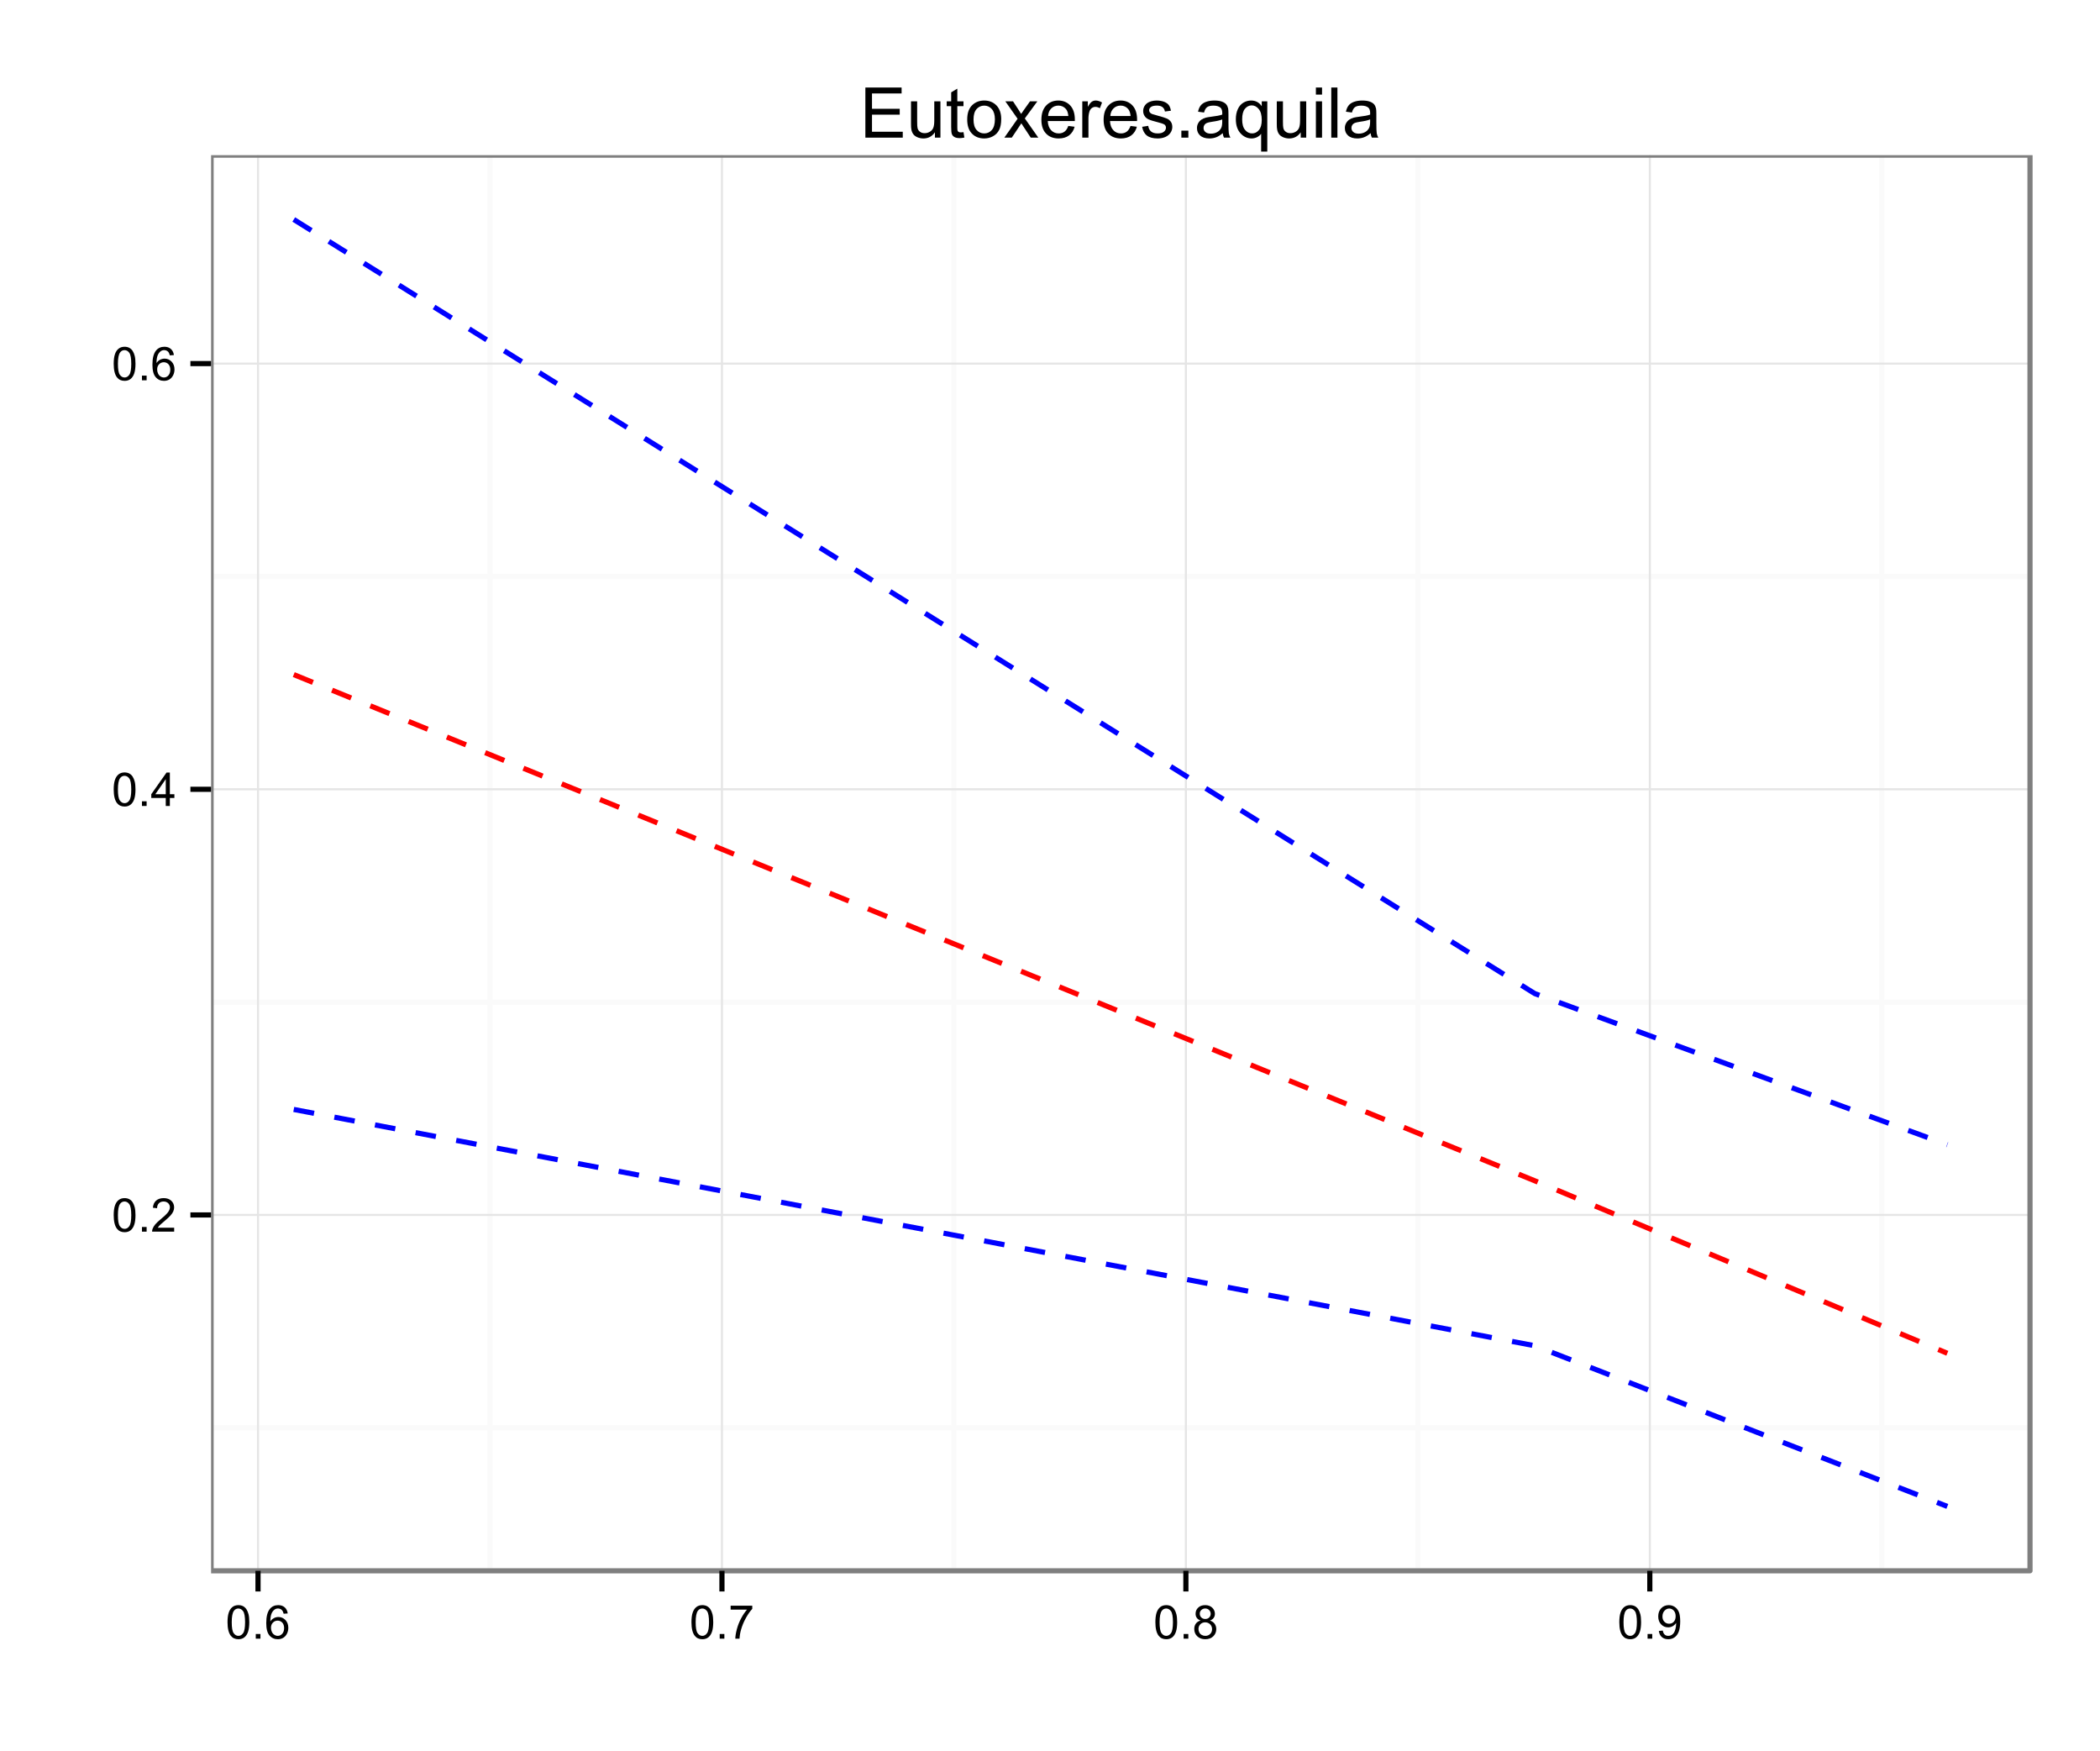
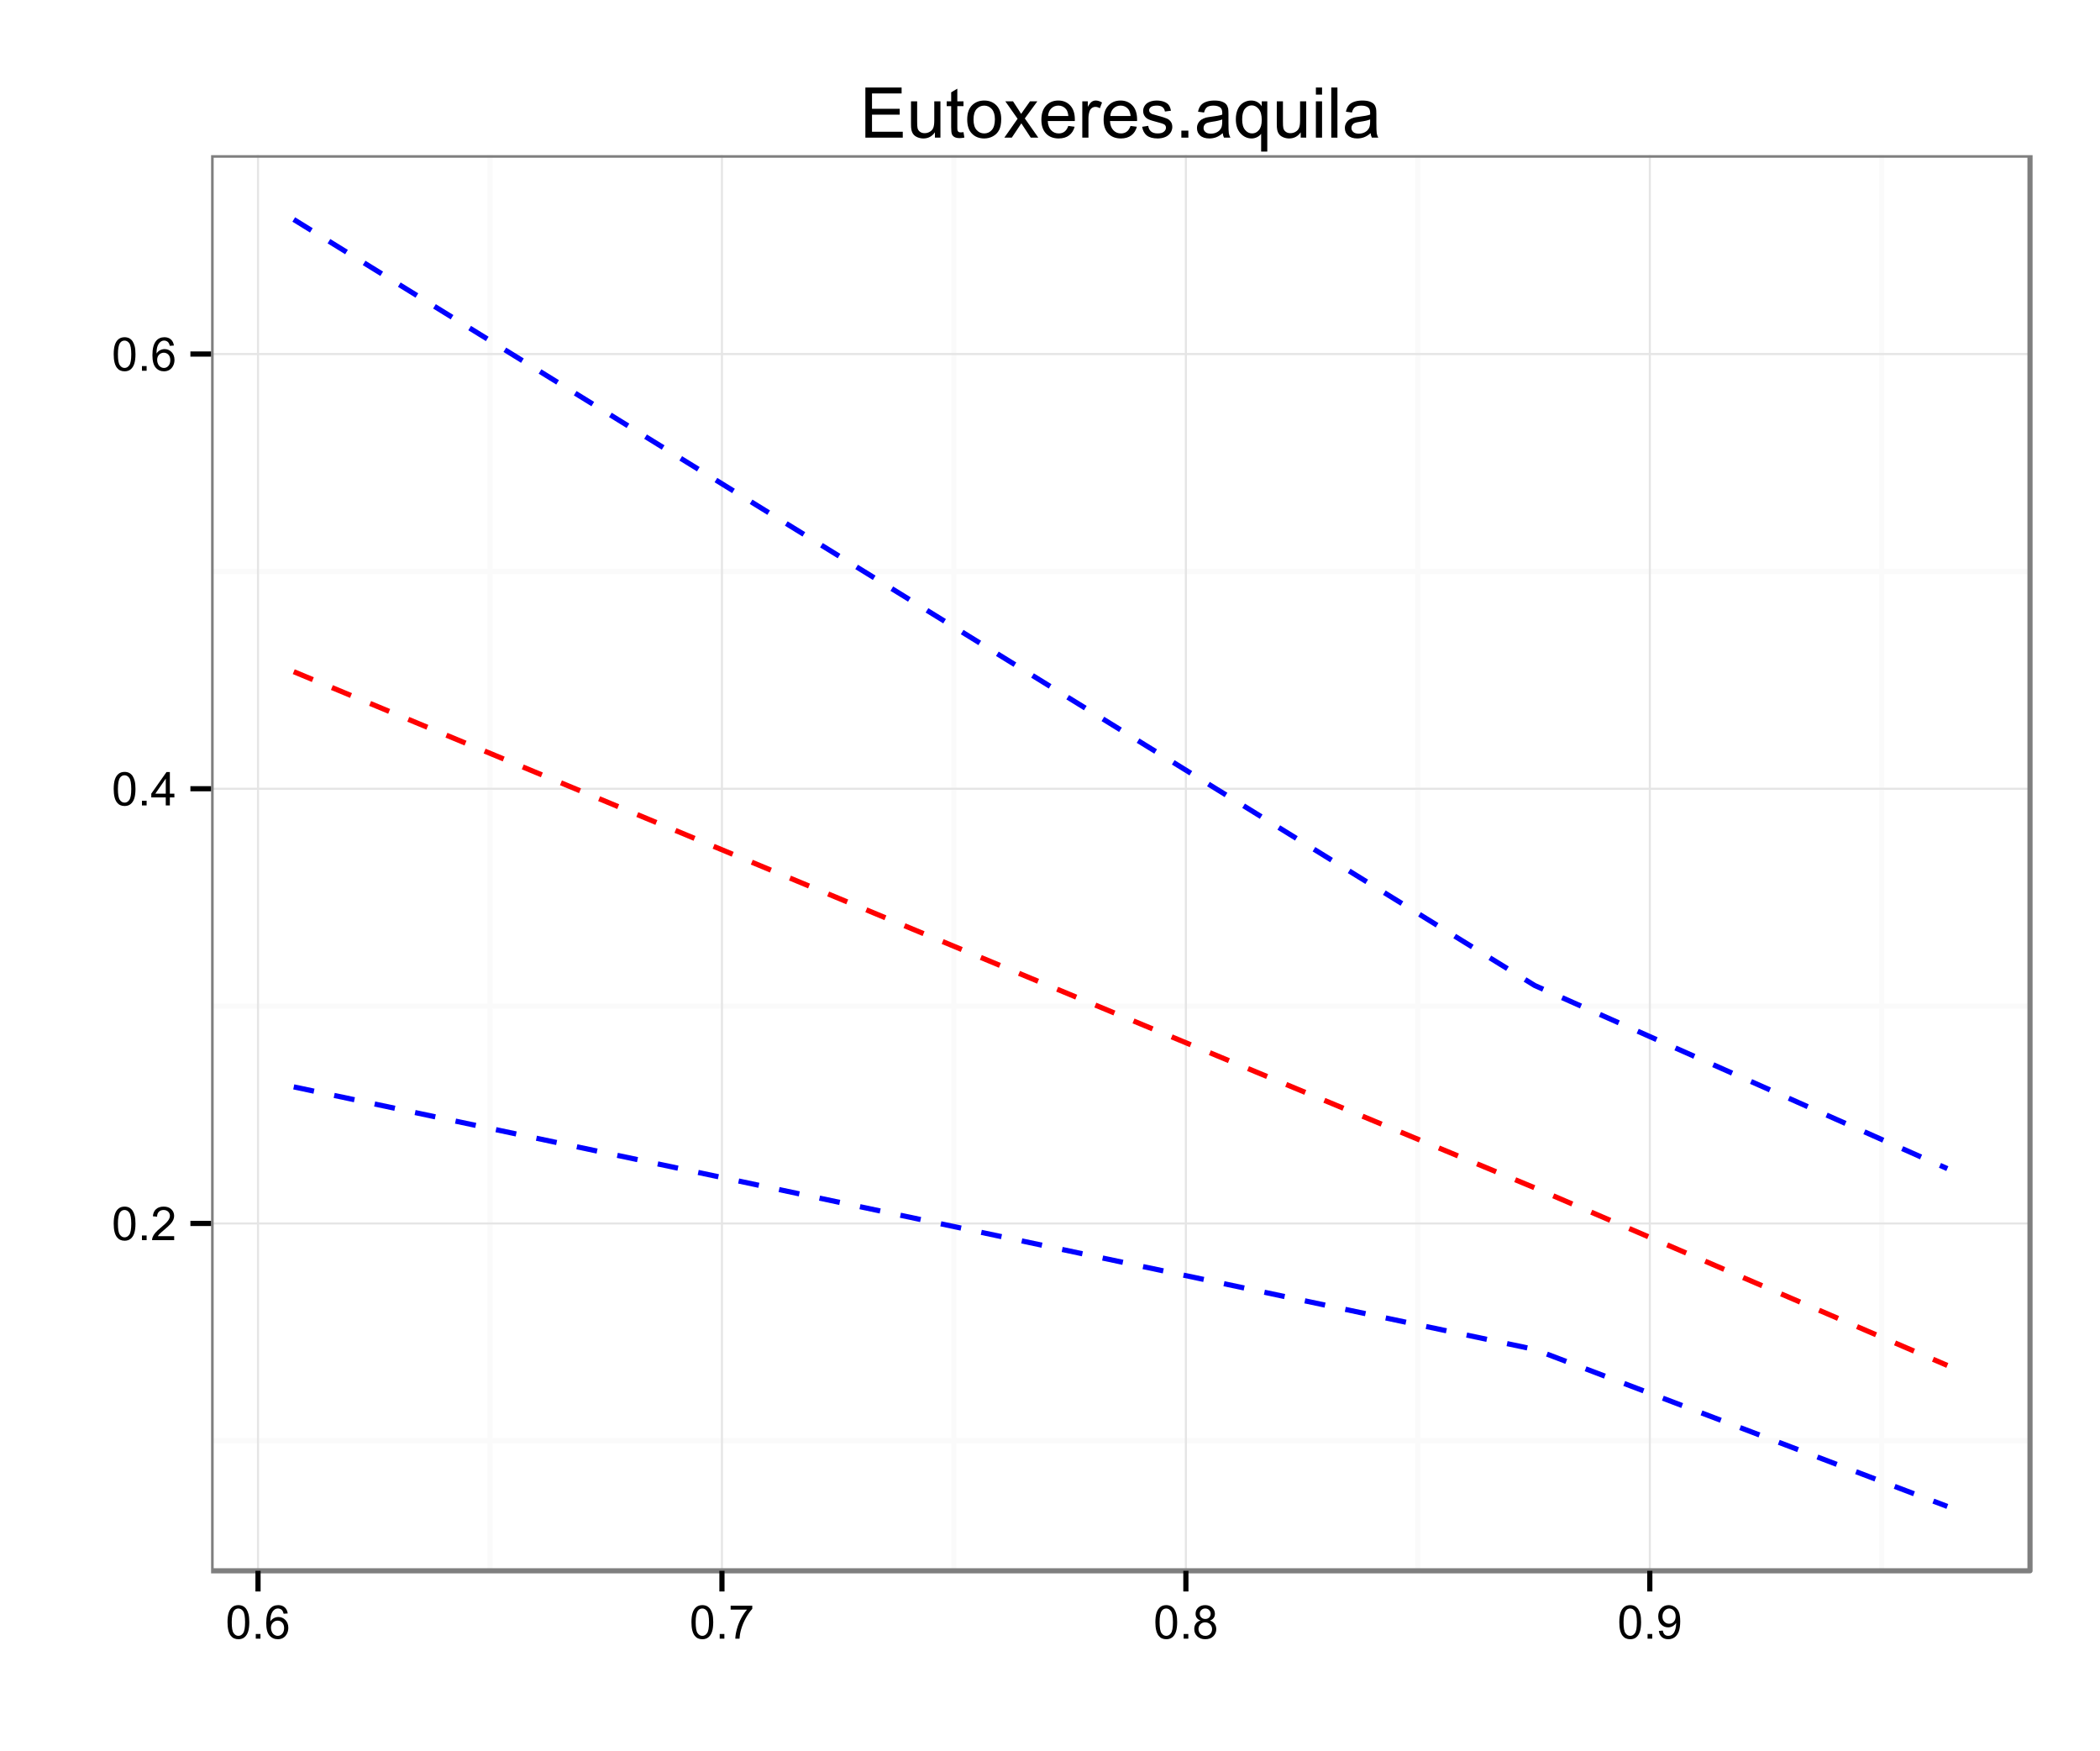
<svg xmlns="http://www.w3.org/2000/svg" xmlns:xlink="http://www.w3.org/1999/xlink" width="432pt" height="360pt" viewBox="0 0 432 360" version="1.1">
  <defs>
    <g>
      <symbol overflow="visible" id="glyph0-0">
        <path style="stroke:none;" d="M 0.398 -3.391 C 0.398 -4.199 0.48 -4.852 0.648 -5.352 C 0.812 -5.844 1.062 -6.227 1.395 -6.496 C 1.723 -6.762 2.137 -6.895 2.641 -6.898 C 3.004 -6.895 3.328 -6.82 3.609 -6.676 C 3.887 -6.523 4.113 -6.312 4.297 -6.035 C 4.477 -5.754 4.621 -5.41 4.723 -5.012 C 4.824 -4.605 4.875 -4.066 4.879 -3.391 C 4.875 -2.582 4.793 -1.93 4.629 -1.438 C 4.465 -0.938 4.215 -0.555 3.887 -0.289 C 3.555 -0.016 3.141 0.117 2.641 0.117 C 1.973 0.117 1.453 -0.117 1.078 -0.594 C 0.625 -1.164 0.398 -2.098 0.398 -3.391 Z M 1.266 -3.391 C 1.266 -2.258 1.395 -1.508 1.66 -1.137 C 1.922 -0.762 2.25 -0.574 2.641 -0.578 C 3.023 -0.574 3.348 -0.762 3.613 -1.141 C 3.875 -1.512 4.008 -2.262 4.012 -3.391 C 4.008 -4.52 3.875 -5.27 3.613 -5.645 C 3.348 -6.012 3.02 -6.199 2.629 -6.203 C 2.238 -6.199 1.93 -6.035 1.703 -5.711 C 1.41 -5.289 1.266 -4.516 1.266 -3.391 Z M 1.266 -3.391 " />
      </symbol>
      <symbol overflow="visible" id="glyph0-1">
        <path style="stroke:none;" d="M 0.871 0 L 0.871 -0.961 L 1.832 -0.961 L 1.832 0 Z M 0.871 0 " />
      </symbol>
      <symbol overflow="visible" id="glyph0-2">
        <path style="stroke:none;" d="M 4.832 -0.812 L 4.832 0 L 0.289 0 C 0.281 -0.203 0.316 -0.398 0.391 -0.586 C 0.504 -0.895 0.688 -1.199 0.945 -1.5 C 1.195 -1.797 1.562 -2.141 2.047 -2.539 C 2.789 -3.148 3.297 -3.637 3.562 -3.996 C 3.824 -4.352 3.953 -4.688 3.957 -5.012 C 3.953 -5.34 3.836 -5.621 3.598 -5.855 C 3.355 -6.082 3.043 -6.199 2.664 -6.203 C 2.254 -6.199 1.93 -6.078 1.688 -5.836 C 1.441 -5.59 1.316 -5.25 1.316 -4.824 L 0.449 -4.914 C 0.508 -5.559 0.73 -6.051 1.121 -6.391 C 1.504 -6.727 2.023 -6.895 2.68 -6.898 C 3.336 -6.895 3.859 -6.715 4.246 -6.352 C 4.629 -5.984 4.82 -5.531 4.824 -4.992 C 4.82 -4.715 4.766 -4.441 4.652 -4.18 C 4.539 -3.91 4.352 -3.633 4.094 -3.34 C 3.832 -3.047 3.398 -2.645 2.793 -2.133 C 2.285 -1.707 1.961 -1.418 1.816 -1.266 C 1.672 -1.113 1.551 -0.961 1.461 -0.812 Z M 4.832 -0.812 " />
      </symbol>
      <symbol overflow="visible" id="glyph0-3">
        <path style="stroke:none;" d="M 3.102 0 L 3.102 -1.645 L 0.121 -1.645 L 0.121 -2.418 L 3.258 -6.871 L 3.945 -6.871 L 3.945 -2.418 L 4.875 -2.418 L 4.875 -1.645 L 3.945 -1.645 L 3.945 0 Z M 3.102 -2.418 L 3.102 -5.516 L 0.953 -2.418 Z M 3.102 -2.418 " />
      </symbol>
      <symbol overflow="visible" id="glyph0-4">
        <path style="stroke:none;" d="M 4.777 -5.188 L 3.938 -5.125 C 3.859 -5.453 3.75 -5.691 3.617 -5.844 C 3.387 -6.082 3.105 -6.203 2.773 -6.207 C 2.5 -6.203 2.266 -6.129 2.066 -5.98 C 1.797 -5.785 1.586 -5.504 1.438 -5.133 C 1.281 -4.758 1.203 -4.227 1.199 -3.543 C 1.398 -3.852 1.648 -4.082 1.945 -4.23 C 2.238 -4.379 2.543 -4.453 2.867 -4.457 C 3.426 -4.453 3.906 -4.246 4.305 -3.836 C 4.699 -3.418 4.898 -2.883 4.898 -2.23 C 4.898 -1.797 4.805 -1.395 4.617 -1.027 C 4.43 -0.652 4.172 -0.371 3.852 -0.176 C 3.523 0.02 3.156 0.117 2.746 0.117 C 2.039 0.117 1.465 -0.141 1.023 -0.656 C 0.578 -1.172 0.355 -2.023 0.359 -3.215 C 0.355 -4.539 0.602 -5.504 1.098 -6.113 C 1.52 -6.633 2.098 -6.895 2.828 -6.898 C 3.363 -6.895 3.805 -6.746 4.152 -6.445 C 4.496 -6.141 4.703 -5.719 4.777 -5.188 Z M 1.332 -2.227 C 1.328 -1.934 1.391 -1.652 1.516 -1.391 C 1.637 -1.121 1.809 -0.922 2.035 -0.785 C 2.254 -0.645 2.488 -0.574 2.734 -0.578 C 3.086 -0.574 3.391 -0.719 3.648 -1.008 C 3.902 -1.293 4.031 -1.684 4.035 -2.18 C 4.031 -2.652 3.906 -3.023 3.656 -3.301 C 3.402 -3.57 3.082 -3.707 2.699 -3.711 C 2.316 -3.707 1.992 -3.57 1.73 -3.301 C 1.461 -3.023 1.328 -2.668 1.332 -2.227 Z M 1.332 -2.227 " />
      </symbol>
      <symbol overflow="visible" id="glyph0-5">
        <path style="stroke:none;" d="M 0.453 -5.973 L 0.453 -6.781 L 4.902 -6.781 L 4.902 -6.125 C 4.461 -5.656 4.027 -5.039 3.602 -4.27 C 3.168 -3.496 2.836 -2.703 2.605 -1.891 C 2.434 -1.312 2.324 -0.684 2.281 0 L 1.414 0 C 1.422 -0.539 1.531 -1.191 1.734 -1.961 C 1.938 -2.723 2.227 -3.461 2.609 -4.176 C 2.984 -4.883 3.391 -5.48 3.82 -5.973 Z M 0.453 -5.973 " />
      </symbol>
      <symbol overflow="visible" id="glyph0-6">
        <path style="stroke:none;" d="M 1.695 -3.727 C 1.344 -3.852 1.086 -4.031 0.918 -4.273 C 0.746 -4.508 0.66 -4.793 0.664 -5.129 C 0.66 -5.625 0.84 -6.047 1.203 -6.387 C 1.559 -6.727 2.039 -6.895 2.641 -6.898 C 3.238 -6.895 3.719 -6.723 4.086 -6.375 C 4.449 -6.027 4.633 -5.602 4.637 -5.105 C 4.633 -4.781 4.551 -4.504 4.383 -4.27 C 4.215 -4.031 3.961 -3.852 3.625 -3.727 C 4.043 -3.586 4.363 -3.363 4.586 -3.059 C 4.805 -2.754 4.914 -2.387 4.918 -1.965 C 4.914 -1.371 4.707 -0.879 4.293 -0.48 C 3.875 -0.082 3.328 0.117 2.652 0.117 C 1.973 0.117 1.426 -0.082 1.012 -0.484 C 0.594 -0.883 0.387 -1.383 0.391 -1.988 C 0.387 -2.43 0.5 -2.805 0.73 -3.109 C 0.953 -3.41 1.273 -3.617 1.695 -3.727 Z M 1.527 -5.156 C 1.523 -4.828 1.629 -4.562 1.84 -4.359 C 2.051 -4.152 2.32 -4.047 2.656 -4.051 C 2.977 -4.047 3.246 -4.148 3.457 -4.355 C 3.664 -4.559 3.766 -4.812 3.77 -5.109 C 3.766 -5.418 3.66 -5.676 3.445 -5.891 C 3.23 -6.098 2.965 -6.203 2.648 -6.207 C 2.324 -6.203 2.055 -6.102 1.844 -5.895 C 1.629 -5.688 1.523 -5.441 1.527 -5.156 Z M 1.258 -1.984 C 1.254 -1.738 1.309 -1.504 1.426 -1.281 C 1.535 -1.055 1.707 -0.883 1.934 -0.762 C 2.16 -0.637 2.402 -0.574 2.664 -0.578 C 3.062 -0.574 3.395 -0.703 3.66 -0.965 C 3.922 -1.223 4.055 -1.551 4.055 -1.953 C 4.055 -2.355 3.918 -2.691 3.648 -2.961 C 3.375 -3.223 3.035 -3.355 2.633 -3.359 C 2.234 -3.355 1.906 -3.227 1.648 -2.965 C 1.383 -2.703 1.254 -2.375 1.258 -1.984 Z M 1.258 -1.984 " />
      </symbol>
      <symbol overflow="visible" id="glyph0-7">
        <path style="stroke:none;" d="M 0.523 -1.59 L 1.336 -1.664 C 1.402 -1.281 1.531 -1.004 1.727 -0.836 C 1.918 -0.66 2.168 -0.574 2.477 -0.578 C 2.73 -0.574 2.957 -0.633 3.156 -0.754 C 3.348 -0.871 3.508 -1.031 3.637 -1.23 C 3.758 -1.426 3.863 -1.691 3.949 -2.031 C 4.035 -2.367 4.078 -2.711 4.078 -3.066 C 4.078 -3.098 4.074 -3.156 4.074 -3.234 C 3.902 -2.965 3.672 -2.746 3.383 -2.578 C 3.086 -2.41 2.77 -2.324 2.434 -2.328 C 1.859 -2.324 1.379 -2.531 0.988 -2.945 C 0.594 -3.355 0.398 -3.898 0.398 -4.578 C 0.398 -5.273 0.602 -5.836 1.016 -6.262 C 1.422 -6.684 1.938 -6.895 2.559 -6.898 C 3.004 -6.895 3.414 -6.777 3.785 -6.539 C 4.152 -6.297 4.434 -5.953 4.629 -5.512 C 4.82 -5.062 4.914 -4.418 4.918 -3.578 C 4.914 -2.695 4.82 -1.996 4.629 -1.477 C 4.438 -0.957 4.152 -0.559 3.777 -0.289 C 3.398 -0.016 2.957 0.117 2.457 0.117 C 1.914 0.117 1.477 -0.031 1.137 -0.328 C 0.797 -0.625 0.59 -1.043 0.523 -1.59 Z M 3.98 -4.621 C 3.977 -5.102 3.848 -5.484 3.594 -5.773 C 3.332 -6.055 3.023 -6.199 2.664 -6.203 C 2.285 -6.199 1.957 -6.047 1.684 -5.742 C 1.402 -5.434 1.266 -5.035 1.266 -4.551 C 1.266 -4.109 1.395 -3.754 1.66 -3.484 C 1.922 -3.207 2.25 -3.07 2.641 -3.074 C 3.027 -3.07 3.348 -3.207 3.602 -3.484 C 3.852 -3.754 3.977 -4.133 3.98 -4.621 Z M 3.98 -4.621 " />
      </symbol>
      <symbol overflow="visible" id="glyph1-0">
        <path style="stroke:none;" d="M 1.141 0 L 1.141 -10.309 L 8.594 -10.309 L 8.594 -9.09 L 2.504 -9.09 L 2.504 -5.934 L 8.207 -5.934 L 8.207 -4.727 L 2.504 -4.727 L 2.504 -1.215 L 8.832 -1.215 L 8.832 0 Z M 1.141 0 " />
      </symbol>
      <symbol overflow="visible" id="glyph1-1">
        <path style="stroke:none;" d="M 5.844 0 L 5.844 -1.098 C 5.258 -0.254 4.469 0.164 3.473 0.168 C 3.031 0.164 2.621 0.082 2.238 -0.082 C 1.855 -0.25 1.57 -0.461 1.387 -0.719 C 1.199 -0.973 1.07 -1.285 1 -1.66 C 0.945 -1.902 0.918 -2.297 0.922 -2.84 L 0.922 -7.469 L 2.188 -7.469 L 2.188 -3.324 C 2.184 -2.66 2.211 -2.215 2.266 -1.988 C 2.34 -1.652 2.508 -1.395 2.77 -1.207 C 3.023 -1.016 3.344 -0.918 3.727 -0.922 C 4.105 -0.918 4.461 -1.016 4.793 -1.211 C 5.125 -1.402 5.359 -1.668 5.5 -2.008 C 5.637 -2.34 5.707 -2.824 5.711 -3.465 L 5.711 -7.469 L 6.977 -7.469 L 6.977 0 Z M 5.844 0 " />
      </symbol>
      <symbol overflow="visible" id="glyph1-2">
        <path style="stroke:none;" d="M 3.711 -1.133 L 3.895 -0.016 C 3.535 0.059 3.215 0.094 2.938 0.098 C 2.477 0.094 2.121 0.023 1.871 -0.117 C 1.613 -0.262 1.438 -0.453 1.336 -0.691 C 1.23 -0.926 1.176 -1.422 1.18 -2.188 L 1.18 -6.484 L 0.254 -6.484 L 0.254 -7.469 L 1.18 -7.469 L 1.18 -9.316 L 2.441 -10.074 L 2.441 -7.469 L 3.711 -7.469 L 3.711 -6.484 L 2.441 -6.484 L 2.441 -2.117 C 2.438 -1.75 2.461 -1.52 2.508 -1.418 C 2.551 -1.316 2.621 -1.234 2.723 -1.172 C 2.82 -1.109 2.965 -1.078 3.156 -1.082 C 3.293 -1.078 3.477 -1.094 3.711 -1.133 Z M 3.711 -1.133 " />
      </symbol>
      <symbol overflow="visible" id="glyph1-3">
        <path style="stroke:none;" d="M 0.477 -3.734 C 0.473 -5.113 0.859 -6.137 1.633 -6.805 C 2.27 -7.355 3.051 -7.633 3.98 -7.637 C 5.004 -7.633 5.844 -7.297 6.496 -6.625 C 7.145 -5.949 7.469 -5.02 7.473 -3.84 C 7.469 -2.875 7.324 -2.121 7.039 -1.57 C 6.75 -1.02 6.332 -0.59 5.781 -0.289 C 5.23 0.016 4.629 0.164 3.98 0.168 C 2.93 0.164 2.086 -0.168 1.441 -0.836 C 0.797 -1.504 0.473 -2.469 0.477 -3.734 Z M 1.777 -3.734 C 1.773 -2.773 1.984 -2.059 2.402 -1.586 C 2.82 -1.105 3.344 -0.867 3.98 -0.871 C 4.605 -0.867 5.129 -1.105 5.547 -1.586 C 5.961 -2.062 6.168 -2.793 6.172 -3.777 C 6.168 -4.695 5.961 -5.395 5.543 -5.875 C 5.121 -6.348 4.598 -6.586 3.98 -6.59 C 3.344 -6.586 2.82 -6.348 2.402 -5.879 C 1.984 -5.402 1.773 -4.688 1.777 -3.734 Z M 1.777 -3.734 " />
      </symbol>
      <symbol overflow="visible" id="glyph1-4">
        <path style="stroke:none;" d="M 0.105 0 L 2.832 -3.883 L 0.309 -7.469 L 1.891 -7.469 L 3.039 -5.715 C 3.25 -5.379 3.422 -5.102 3.559 -4.879 C 3.762 -5.188 3.953 -5.461 4.129 -5.703 L 5.387 -7.469 L 6.898 -7.469 L 4.316 -3.953 L 7.094 0 L 5.539 0 L 4.008 -2.32 L 3.602 -2.945 L 1.637 0 Z M 0.105 0 " />
      </symbol>
      <symbol overflow="visible" id="glyph1-5">
        <path style="stroke:none;" d="M 6.062 -2.406 L 7.367 -2.242 C 7.156 -1.477 6.777 -0.883 6.223 -0.465 C 5.664 -0.043 4.949 0.164 4.086 0.168 C 2.988 0.164 2.121 -0.168 1.484 -0.84 C 0.844 -1.508 0.527 -2.453 0.527 -3.672 C 0.527 -4.926 0.848 -5.898 1.496 -6.594 C 2.141 -7.285 2.98 -7.633 4.016 -7.637 C 5.008 -7.633 5.824 -7.293 6.461 -6.617 C 7.09 -5.934 7.406 -4.977 7.41 -3.746 C 7.406 -3.668 7.402 -3.559 7.402 -3.41 L 1.836 -3.41 C 1.879 -2.59 2.113 -1.961 2.531 -1.523 C 2.945 -1.086 3.465 -0.867 4.094 -0.871 C 4.555 -0.867 4.949 -0.988 5.281 -1.234 C 5.605 -1.477 5.867 -1.867 6.062 -2.406 Z M 1.906 -4.449 L 6.074 -4.449 C 6.016 -5.074 5.855 -5.547 5.598 -5.863 C 5.191 -6.348 4.668 -6.59 4.027 -6.594 C 3.441 -6.59 2.953 -6.398 2.562 -6.012 C 2.164 -5.621 1.945 -5.098 1.906 -4.449 Z M 1.906 -4.449 " />
      </symbol>
      <symbol overflow="visible" id="glyph1-6">
        <path style="stroke:none;" d="M 0.934 0 L 0.934 -7.469 L 2.074 -7.469 L 2.074 -6.336 C 2.363 -6.859 2.629 -7.211 2.879 -7.383 C 3.121 -7.551 3.395 -7.633 3.691 -7.637 C 4.117 -7.633 4.551 -7.496 4.992 -7.227 L 4.555 -6.055 C 4.242 -6.234 3.934 -6.328 3.629 -6.328 C 3.348 -6.328 3.102 -6.242 2.883 -6.078 C 2.66 -5.906 2.5 -5.676 2.41 -5.387 C 2.266 -4.934 2.195 -4.441 2.199 -3.91 L 2.199 0 Z M 0.934 0 " />
      </symbol>
      <symbol overflow="visible" id="glyph1-7">
        <path style="stroke:none;" d="M 0.441 -2.23 L 1.695 -2.426 C 1.762 -1.922 1.957 -1.535 2.281 -1.27 C 2.598 -1 3.047 -0.867 3.629 -0.871 C 4.207 -0.867 4.641 -0.984 4.922 -1.227 C 5.203 -1.461 5.344 -1.738 5.344 -2.059 C 5.344 -2.34 5.219 -2.566 4.973 -2.734 C 4.797 -2.844 4.363 -2.988 3.676 -3.164 C 2.746 -3.398 2.105 -3.598 1.746 -3.77 C 1.387 -3.938 1.113 -4.176 0.93 -4.48 C 0.742 -4.781 0.648 -5.117 0.652 -5.484 C 0.648 -5.816 0.727 -6.125 0.879 -6.41 C 1.031 -6.691 1.238 -6.926 1.504 -7.117 C 1.699 -7.258 1.969 -7.379 2.309 -7.484 C 2.648 -7.582 3.012 -7.633 3.402 -7.637 C 3.984 -7.633 4.5 -7.551 4.945 -7.383 C 5.387 -7.211 5.711 -6.98 5.926 -6.695 C 6.133 -6.406 6.281 -6.02 6.363 -5.539 L 5.125 -5.371 C 5.066 -5.754 4.902 -6.055 4.637 -6.27 C 4.363 -6.484 3.984 -6.59 3.496 -6.594 C 2.91 -6.59 2.496 -6.496 2.25 -6.305 C 2 -6.113 1.875 -5.887 1.879 -5.633 C 1.875 -5.465 1.926 -5.316 2.031 -5.188 C 2.133 -5.047 2.293 -4.938 2.516 -4.852 C 2.641 -4.805 3.016 -4.695 3.637 -4.527 C 4.527 -4.285 5.152 -4.09 5.508 -3.938 C 5.859 -3.785 6.137 -3.562 6.34 -3.273 C 6.543 -2.98 6.645 -2.621 6.645 -2.195 C 6.645 -1.77 6.52 -1.371 6.273 -1 C 6.027 -0.625 5.672 -0.336 5.211 -0.137 C 4.742 0.066 4.219 0.164 3.637 0.168 C 2.664 0.164 1.922 -0.035 1.414 -0.434 C 0.902 -0.836 0.578 -1.434 0.441 -2.23 Z M 0.441 -2.23 " />
      </symbol>
      <symbol overflow="visible" id="glyph1-8">
        <path style="stroke:none;" d="M 1.309 0 L 1.309 -1.441 L 2.75 -1.441 L 2.75 0 Z M 1.309 0 " />
      </symbol>
      <symbol overflow="visible" id="glyph1-9">
        <path style="stroke:none;" d="M 5.82 -0.922 C 5.348 -0.52 4.898 -0.238 4.465 -0.078 C 4.031 0.086 3.566 0.164 3.074 0.168 C 2.25 0.164 1.617 -0.035 1.18 -0.434 C 0.734 -0.832 0.516 -1.344 0.52 -1.969 C 0.516 -2.332 0.598 -2.664 0.77 -2.969 C 0.934 -3.27 1.152 -3.512 1.422 -3.699 C 1.691 -3.879 1.996 -4.02 2.336 -4.113 C 2.582 -4.176 2.957 -4.238 3.461 -4.305 C 4.48 -4.422 5.23 -4.566 5.715 -4.738 C 5.715 -4.91 5.719 -5.02 5.723 -5.07 C 5.719 -5.582 5.598 -5.945 5.363 -6.16 C 5.035 -6.441 4.555 -6.586 3.922 -6.59 C 3.324 -6.586 2.887 -6.48 2.605 -6.273 C 2.32 -6.062 2.109 -5.695 1.977 -5.168 L 0.738 -5.336 C 0.848 -5.863 1.031 -6.293 1.293 -6.621 C 1.547 -6.945 1.918 -7.195 2.41 -7.371 C 2.895 -7.547 3.461 -7.633 4.105 -7.637 C 4.742 -7.633 5.262 -7.559 5.66 -7.41 C 6.059 -7.258 6.352 -7.07 6.539 -6.844 C 6.727 -6.617 6.855 -6.328 6.934 -5.984 C 6.973 -5.766 6.996 -5.379 6.996 -4.816 L 6.996 -3.129 C 6.996 -1.949 7.02 -1.203 7.074 -0.895 C 7.125 -0.582 7.234 -0.285 7.398 0 L 6.074 0 C 5.941 -0.262 5.855 -0.566 5.82 -0.922 Z M 5.715 -3.746 C 5.254 -3.555 4.566 -3.398 3.648 -3.27 C 3.125 -3.191 2.758 -3.105 2.543 -3.016 C 2.328 -2.918 2.16 -2.781 2.047 -2.605 C 1.926 -2.422 1.867 -2.223 1.871 -2.004 C 1.867 -1.664 1.996 -1.383 2.254 -1.16 C 2.508 -0.934 2.883 -0.82 3.375 -0.824 C 3.859 -0.82 4.293 -0.926 4.676 -1.141 C 5.055 -1.352 5.332 -1.645 5.512 -2.02 C 5.645 -2.301 5.711 -2.723 5.715 -3.285 Z M 5.715 -3.746 " />
      </symbol>
      <symbol overflow="visible" id="glyph1-10">
        <path style="stroke:none;" d="M 5.711 2.863 L 5.711 -0.793 C 5.512 -0.512 5.234 -0.285 4.883 -0.105 C 4.523 0.074 4.148 0.164 3.754 0.168 C 2.867 0.164 2.105 -0.188 1.465 -0.891 C 0.824 -1.598 0.504 -2.566 0.508 -3.805 C 0.504 -4.551 0.633 -5.223 0.895 -5.82 C 1.152 -6.414 1.531 -6.867 2.027 -7.176 C 2.52 -7.48 3.062 -7.633 3.656 -7.637 C 4.578 -7.633 5.305 -7.246 5.836 -6.469 L 5.836 -7.469 L 6.977 -7.469 L 6.977 2.863 Z M 1.809 -3.754 C 1.805 -2.789 2.004 -2.066 2.41 -1.59 C 2.809 -1.105 3.293 -0.867 3.859 -0.871 C 4.395 -0.867 4.859 -1.094 5.25 -1.555 C 5.641 -2.008 5.836 -2.703 5.836 -3.641 C 5.836 -4.633 5.629 -5.383 5.219 -5.883 C 4.809 -6.383 4.328 -6.633 3.777 -6.637 C 3.227 -6.633 2.762 -6.398 2.379 -5.938 C 1.996 -5.469 1.805 -4.742 1.809 -3.754 Z M 1.809 -3.754 " />
      </symbol>
      <symbol overflow="visible" id="glyph1-11">
        <path style="stroke:none;" d="M 0.957 -8.852 L 0.957 -10.309 L 2.223 -10.309 L 2.223 -8.852 Z M 0.957 0 L 0.957 -7.469 L 2.223 -7.469 L 2.223 0 Z M 0.957 0 " />
      </symbol>
      <symbol overflow="visible" id="glyph1-12">
        <path style="stroke:none;" d="M 0.922 0 L 0.922 -10.309 L 2.188 -10.309 L 2.188 0 Z M 0.922 0 " />
      </symbol>
    </g>
    <clipPath id="clip1">
      <path d="M 43.422 31.906 L 418.602 31.906 L 418.602 324.051 L 43.422 324.051 Z M 43.422 31.906 " />
    </clipPath>
  </defs>
-   <g id="surface191">
+   <g id="surface196">
    <rect x="0" y="0" width="432" height="360" style="fill:rgb(100%,100%,100%);fill-opacity:1;stroke:none;" />
    <rect x="0" y="0" width="432" height="360" style="fill:rgb(100%,100%,100%);fill-opacity:1;stroke:none;" />
    <path style="fill:none;stroke-width:1.063;stroke-linecap:round;stroke-linejoin:round;stroke:rgb(100%,100%,100%);stroke-opacity:1;stroke-miterlimit:10;" d="M 0 360 L 432 360 L 432 0 L 0 0 Z M 0 360 " />
    <g clip-path="url(#clip1)" clip-rule="nonzero">
      <path style=" stroke:none;fill-rule:nonzero;fill:rgb(100%,100%,100%);fill-opacity:1;" d="M 43.422 323.051 L 417.602 323.051 L 417.602 31.906 L 43.422 31.906 Z M 43.422 323.051 " />
-       <path style="fill:none;stroke-width:1.063;stroke-linecap:butt;stroke-linejoin:round;stroke:rgb(98.039%,98.039%,98.039%);stroke-opacity:1;stroke-miterlimit:10;" d="M 43.422 293.641 L 417.602 293.641 " />
-       <path style="fill:none;stroke-width:1.063;stroke-linecap:butt;stroke-linejoin:round;stroke:rgb(98.039%,98.039%,98.039%);stroke-opacity:1;stroke-miterlimit:10;" d="M 43.422 206.098 L 417.602 206.098 " />
-       <path style="fill:none;stroke-width:1.063;stroke-linecap:butt;stroke-linejoin:round;stroke:rgb(98.039%,98.039%,98.039%);stroke-opacity:1;stroke-miterlimit:10;" d="M 43.422 118.551 L 417.602 118.551 " />
+       <path style="fill:none;stroke-width:1.063;stroke-linecap:butt;stroke-linejoin:round;stroke:rgb(98.039%,98.039%,98.039%);stroke-opacity:1;stroke-miterlimit:10;" d="M 43.422 296.312 L 417.602 296.312 " />
+       <path style="fill:none;stroke-width:1.063;stroke-linecap:butt;stroke-linejoin:round;stroke:rgb(98.039%,98.039%,98.039%);stroke-opacity:1;stroke-miterlimit:10;" d="M 43.422 206.914 L 417.602 206.914 " />
+       <path style="fill:none;stroke-width:1.063;stroke-linecap:butt;stroke-linejoin:round;stroke:rgb(98.039%,98.039%,98.039%);stroke-opacity:1;stroke-miterlimit:10;" d="M 43.422 117.512 L 417.602 117.512 " />
      <path style="fill:none;stroke-width:1.063;stroke-linecap:butt;stroke-linejoin:round;stroke:rgb(98.039%,98.039%,98.039%);stroke-opacity:1;stroke-miterlimit:10;" d="M 100.797 323.051 L 100.797 31.906 " />
      <path style="fill:none;stroke-width:1.063;stroke-linecap:butt;stroke-linejoin:round;stroke:rgb(98.039%,98.039%,98.039%);stroke-opacity:1;stroke-miterlimit:10;" d="M 196.234 323.051 L 196.234 31.906 " />
      <path style="fill:none;stroke-width:1.063;stroke-linecap:butt;stroke-linejoin:round;stroke:rgb(98.039%,98.039%,98.039%);stroke-opacity:1;stroke-miterlimit:10;" d="M 291.672 323.051 L 291.672 31.906 " />
      <path style="fill:none;stroke-width:1.063;stroke-linecap:butt;stroke-linejoin:round;stroke:rgb(98.039%,98.039%,98.039%);stroke-opacity:1;stroke-miterlimit:10;" d="M 387.109 323.051 L 387.109 31.906 " />
-       <path style="fill:none;stroke-width:0.425;stroke-linecap:butt;stroke-linejoin:round;stroke:rgb(89.804%,89.804%,89.804%);stroke-opacity:1;stroke-miterlimit:10;" d="M 43.422 249.867 L 417.602 249.867 " />
-       <path style="fill:none;stroke-width:0.425;stroke-linecap:butt;stroke-linejoin:round;stroke:rgb(89.804%,89.804%,89.804%);stroke-opacity:1;stroke-miterlimit:10;" d="M 43.422 162.324 L 417.602 162.324 " />
-       <path style="fill:none;stroke-width:0.425;stroke-linecap:butt;stroke-linejoin:round;stroke:rgb(89.804%,89.804%,89.804%);stroke-opacity:1;stroke-miterlimit:10;" d="M 43.422 74.777 L 417.602 74.777 " />
+       <path style="fill:none;stroke-width:0.425;stroke-linecap:butt;stroke-linejoin:round;stroke:rgb(89.804%,89.804%,89.804%);stroke-opacity:1;stroke-miterlimit:10;" d="M 43.422 251.613 L 417.602 251.613 " />
+       <path style="fill:none;stroke-width:0.425;stroke-linecap:butt;stroke-linejoin:round;stroke:rgb(89.804%,89.804%,89.804%);stroke-opacity:1;stroke-miterlimit:10;" d="M 43.422 162.215 L 417.602 162.215 " />
+       <path style="fill:none;stroke-width:0.425;stroke-linecap:butt;stroke-linejoin:round;stroke:rgb(89.804%,89.804%,89.804%);stroke-opacity:1;stroke-miterlimit:10;" d="M 43.422 72.812 L 417.602 72.812 " />
      <path style="fill:none;stroke-width:0.425;stroke-linecap:butt;stroke-linejoin:round;stroke:rgb(89.804%,89.804%,89.804%);stroke-opacity:1;stroke-miterlimit:10;" d="M 53.078 323.051 L 53.078 31.906 " />
      <path style="fill:none;stroke-width:0.425;stroke-linecap:butt;stroke-linejoin:round;stroke:rgb(89.804%,89.804%,89.804%);stroke-opacity:1;stroke-miterlimit:10;" d="M 148.516 323.051 L 148.516 31.906 " />
      <path style="fill:none;stroke-width:0.425;stroke-linecap:butt;stroke-linejoin:round;stroke:rgb(89.804%,89.804%,89.804%);stroke-opacity:1;stroke-miterlimit:10;" d="M 243.953 323.051 L 243.953 31.906 " />
      <path style="fill:none;stroke-width:0.425;stroke-linecap:butt;stroke-linejoin:round;stroke:rgb(89.804%,89.804%,89.804%);stroke-opacity:1;stroke-miterlimit:10;" d="M 339.391 323.051 L 339.391 31.906 " />
-       <path style="fill:none;stroke-width:1.063;stroke-linecap:butt;stroke-linejoin:round;stroke:rgb(100%,0%,0%);stroke-opacity:1;stroke-dasharray:4.252,4.252;stroke-miterlimit:1;" d="M 60.43 138.738 L 315.723 242.844 L 400.594 278.32 " />
-       <path style="fill:none;stroke-width:1.063;stroke-linecap:butt;stroke-linejoin:round;stroke:rgb(0%,0%,100%);stroke-opacity:1;stroke-dasharray:4.252,4.252;stroke-miterlimit:1;" d="M 60.43 45.141 L 315.723 204.344 L 400.594 235.426 " />
-       <path style="fill:none;stroke-width:1.063;stroke-linecap:butt;stroke-linejoin:round;stroke:rgb(0%,0%,100%);stroke-opacity:1;stroke-dasharray:4.252,4.252;stroke-miterlimit:1;" d="M 60.43 228.172 L 315.723 276.77 L 400.594 309.816 " />
+       <path style="fill:none;stroke-width:1.063;stroke-linecap:butt;stroke-linejoin:round;stroke:rgb(100%,0%,0%);stroke-opacity:1;stroke-dasharray:4.252,4.252;stroke-miterlimit:1;" d="M 60.43 138.141 L 315.723 244.297 L 400.594 280.82 " />
+       <path style="fill:none;stroke-width:1.063;stroke-linecap:butt;stroke-linejoin:round;stroke:rgb(0%,0%,100%);stroke-opacity:1;stroke-dasharray:4.252,4.252;stroke-miterlimit:1;" d="M 60.43 45.141 L 315.723 202.684 L 400.594 240.344 " />
+       <path style="fill:none;stroke-width:1.063;stroke-linecap:butt;stroke-linejoin:round;stroke:rgb(0%,0%,100%);stroke-opacity:1;stroke-dasharray:4.252,4.252;stroke-miterlimit:1;" d="M 60.43 223.531 L 315.723 277.535 L 400.594 309.816 " />
      <path style="fill:none;stroke-width:1.063;stroke-linecap:round;stroke-linejoin:round;stroke:rgb(49.804%,49.804%,49.804%);stroke-opacity:1;stroke-miterlimit:10;" d="M 43.422 323.051 L 417.602 323.051 L 417.602 31.906 L 43.422 31.906 Z M 43.422 323.051 " />
    </g>
    <g style="fill:rgb(0%,0%,0%);fill-opacity:1;">
-       <use xlink:href="#glyph0-0" x="22.992" y="253.305" />
-       <use xlink:href="#glyph0-1" x="28.331" y="253.305" />
-       <use xlink:href="#glyph0-2" x="30.998" y="253.305" />
+       <use xlink:href="#glyph0-0" x="22.992" y="255.051" />
+       <use xlink:href="#glyph0-1" x="28.331" y="255.051" />
+       <use xlink:href="#glyph0-2" x="30.998" y="255.051" />
    </g>
    <g style="fill:rgb(0%,0%,0%);fill-opacity:1;">
-       <use xlink:href="#glyph0-0" x="22.992" y="165.758" />
-       <use xlink:href="#glyph0-1" x="28.331" y="165.758" />
-       <use xlink:href="#glyph0-3" x="30.998" y="165.758" />
+       <use xlink:href="#glyph0-0" x="22.992" y="165.648" />
+       <use xlink:href="#glyph0-1" x="28.331" y="165.648" />
+       <use xlink:href="#glyph0-3" x="30.998" y="165.648" />
    </g>
    <g style="fill:rgb(0%,0%,0%);fill-opacity:1;">
-       <use xlink:href="#glyph0-0" x="22.992" y="78.211" />
-       <use xlink:href="#glyph0-1" x="28.331" y="78.211" />
-       <use xlink:href="#glyph0-4" x="30.998" y="78.211" />
+       <use xlink:href="#glyph0-0" x="22.992" y="76.25" />
+       <use xlink:href="#glyph0-1" x="28.331" y="76.25" />
+       <use xlink:href="#glyph0-4" x="30.998" y="76.25" />
    </g>
-     <path style="fill:none;stroke-width:1.063;stroke-linecap:butt;stroke-linejoin:round;stroke:rgb(0%,0%,0%);stroke-opacity:1;stroke-miterlimit:10;" d="M 39.168 249.867 L 43.422 249.867 " />
-     <path style="fill:none;stroke-width:1.063;stroke-linecap:butt;stroke-linejoin:round;stroke:rgb(0%,0%,0%);stroke-opacity:1;stroke-miterlimit:10;" d="M 39.168 162.324 L 43.422 162.324 " />
-     <path style="fill:none;stroke-width:1.063;stroke-linecap:butt;stroke-linejoin:round;stroke:rgb(0%,0%,0%);stroke-opacity:1;stroke-miterlimit:10;" d="M 39.168 74.777 L 43.422 74.777 " />
+     <path style="fill:none;stroke-width:1.063;stroke-linecap:butt;stroke-linejoin:round;stroke:rgb(0%,0%,0%);stroke-opacity:1;stroke-miterlimit:10;" d="M 39.168 251.613 L 43.422 251.613 " />
+     <path style="fill:none;stroke-width:1.063;stroke-linecap:butt;stroke-linejoin:round;stroke:rgb(0%,0%,0%);stroke-opacity:1;stroke-miterlimit:10;" d="M 39.168 162.215 L 43.422 162.215 " />
+     <path style="fill:none;stroke-width:1.063;stroke-linecap:butt;stroke-linejoin:round;stroke:rgb(0%,0%,0%);stroke-opacity:1;stroke-miterlimit:10;" d="M 39.168 72.812 L 43.422 72.812 " />
    <path style="fill:none;stroke-width:1.063;stroke-linecap:butt;stroke-linejoin:round;stroke:rgb(0%,0%,0%);stroke-opacity:1;stroke-miterlimit:10;" d="M 53.078 327.305 L 53.078 323.051 " />
    <path style="fill:none;stroke-width:1.063;stroke-linecap:butt;stroke-linejoin:round;stroke:rgb(0%,0%,0%);stroke-opacity:1;stroke-miterlimit:10;" d="M 148.516 327.305 L 148.516 323.051 " />
    <path style="fill:none;stroke-width:1.063;stroke-linecap:butt;stroke-linejoin:round;stroke:rgb(0%,0%,0%);stroke-opacity:1;stroke-miterlimit:10;" d="M 243.953 327.305 L 243.953 323.051 " />
    <path style="fill:none;stroke-width:1.063;stroke-linecap:butt;stroke-linejoin:round;stroke:rgb(0%,0%,0%);stroke-opacity:1;stroke-miterlimit:10;" d="M 339.391 327.305 L 339.391 323.051 " />
    <g style="fill:rgb(0%,0%,0%);fill-opacity:1;">
      <use xlink:href="#glyph0-0" x="46.406" y="337.012" />
      <use xlink:href="#glyph0-1" x="51.745" y="337.012" />
      <use xlink:href="#glyph0-4" x="54.413" y="337.012" />
    </g>
    <g style="fill:rgb(0%,0%,0%);fill-opacity:1;">
      <use xlink:href="#glyph0-0" x="141.844" y="337.012" />
      <use xlink:href="#glyph0-1" x="147.183" y="337.012" />
      <use xlink:href="#glyph0-5" x="149.85" y="337.012" />
    </g>
    <g style="fill:rgb(0%,0%,0%);fill-opacity:1;">
      <use xlink:href="#glyph0-0" x="237.281" y="337.012" />
      <use xlink:href="#glyph0-1" x="242.62" y="337.012" />
      <use xlink:href="#glyph0-6" x="245.287" y="337.012" />
    </g>
    <g style="fill:rgb(0%,0%,0%);fill-opacity:1;">
      <use xlink:href="#glyph0-0" x="332.719" y="337.012" />
      <use xlink:href="#glyph0-1" x="338.058" y="337.012" />
      <use xlink:href="#glyph0-7" x="340.725" y="337.012" />
    </g>
    <g style="fill:rgb(0%,0%,0%);fill-opacity:1;">
      <use xlink:href="#glyph1-0" x="176.879" y="28.309" />
      <use xlink:href="#glyph1-1" x="186.484" y="28.309" />
      <use xlink:href="#glyph1-2" x="194.492" y="28.309" />
      <use xlink:href="#glyph1-3" x="198.493" y="28.309" />
      <use xlink:href="#glyph1-4" x="206.502" y="28.309" />
      <use xlink:href="#glyph1-5" x="213.702" y="28.309" />
      <use xlink:href="#glyph1-6" x="221.71" y="28.309" />
      <use xlink:href="#glyph1-5" x="226.505" y="28.309" />
      <use xlink:href="#glyph1-7" x="234.514" y="28.309" />
      <use xlink:href="#glyph1-8" x="241.714" y="28.309" />
      <use xlink:href="#glyph1-9" x="245.715" y="28.309" />
      <use xlink:href="#glyph1-10" x="253.723" y="28.309" />
      <use xlink:href="#glyph1-1" x="261.732" y="28.309" />
      <use xlink:href="#glyph1-11" x="269.741" y="28.309" />
      <use xlink:href="#glyph1-12" x="272.94" y="28.309" />
      <use xlink:href="#glyph1-9" x="276.139" y="28.309" />
    </g>
  </g>
</svg>
